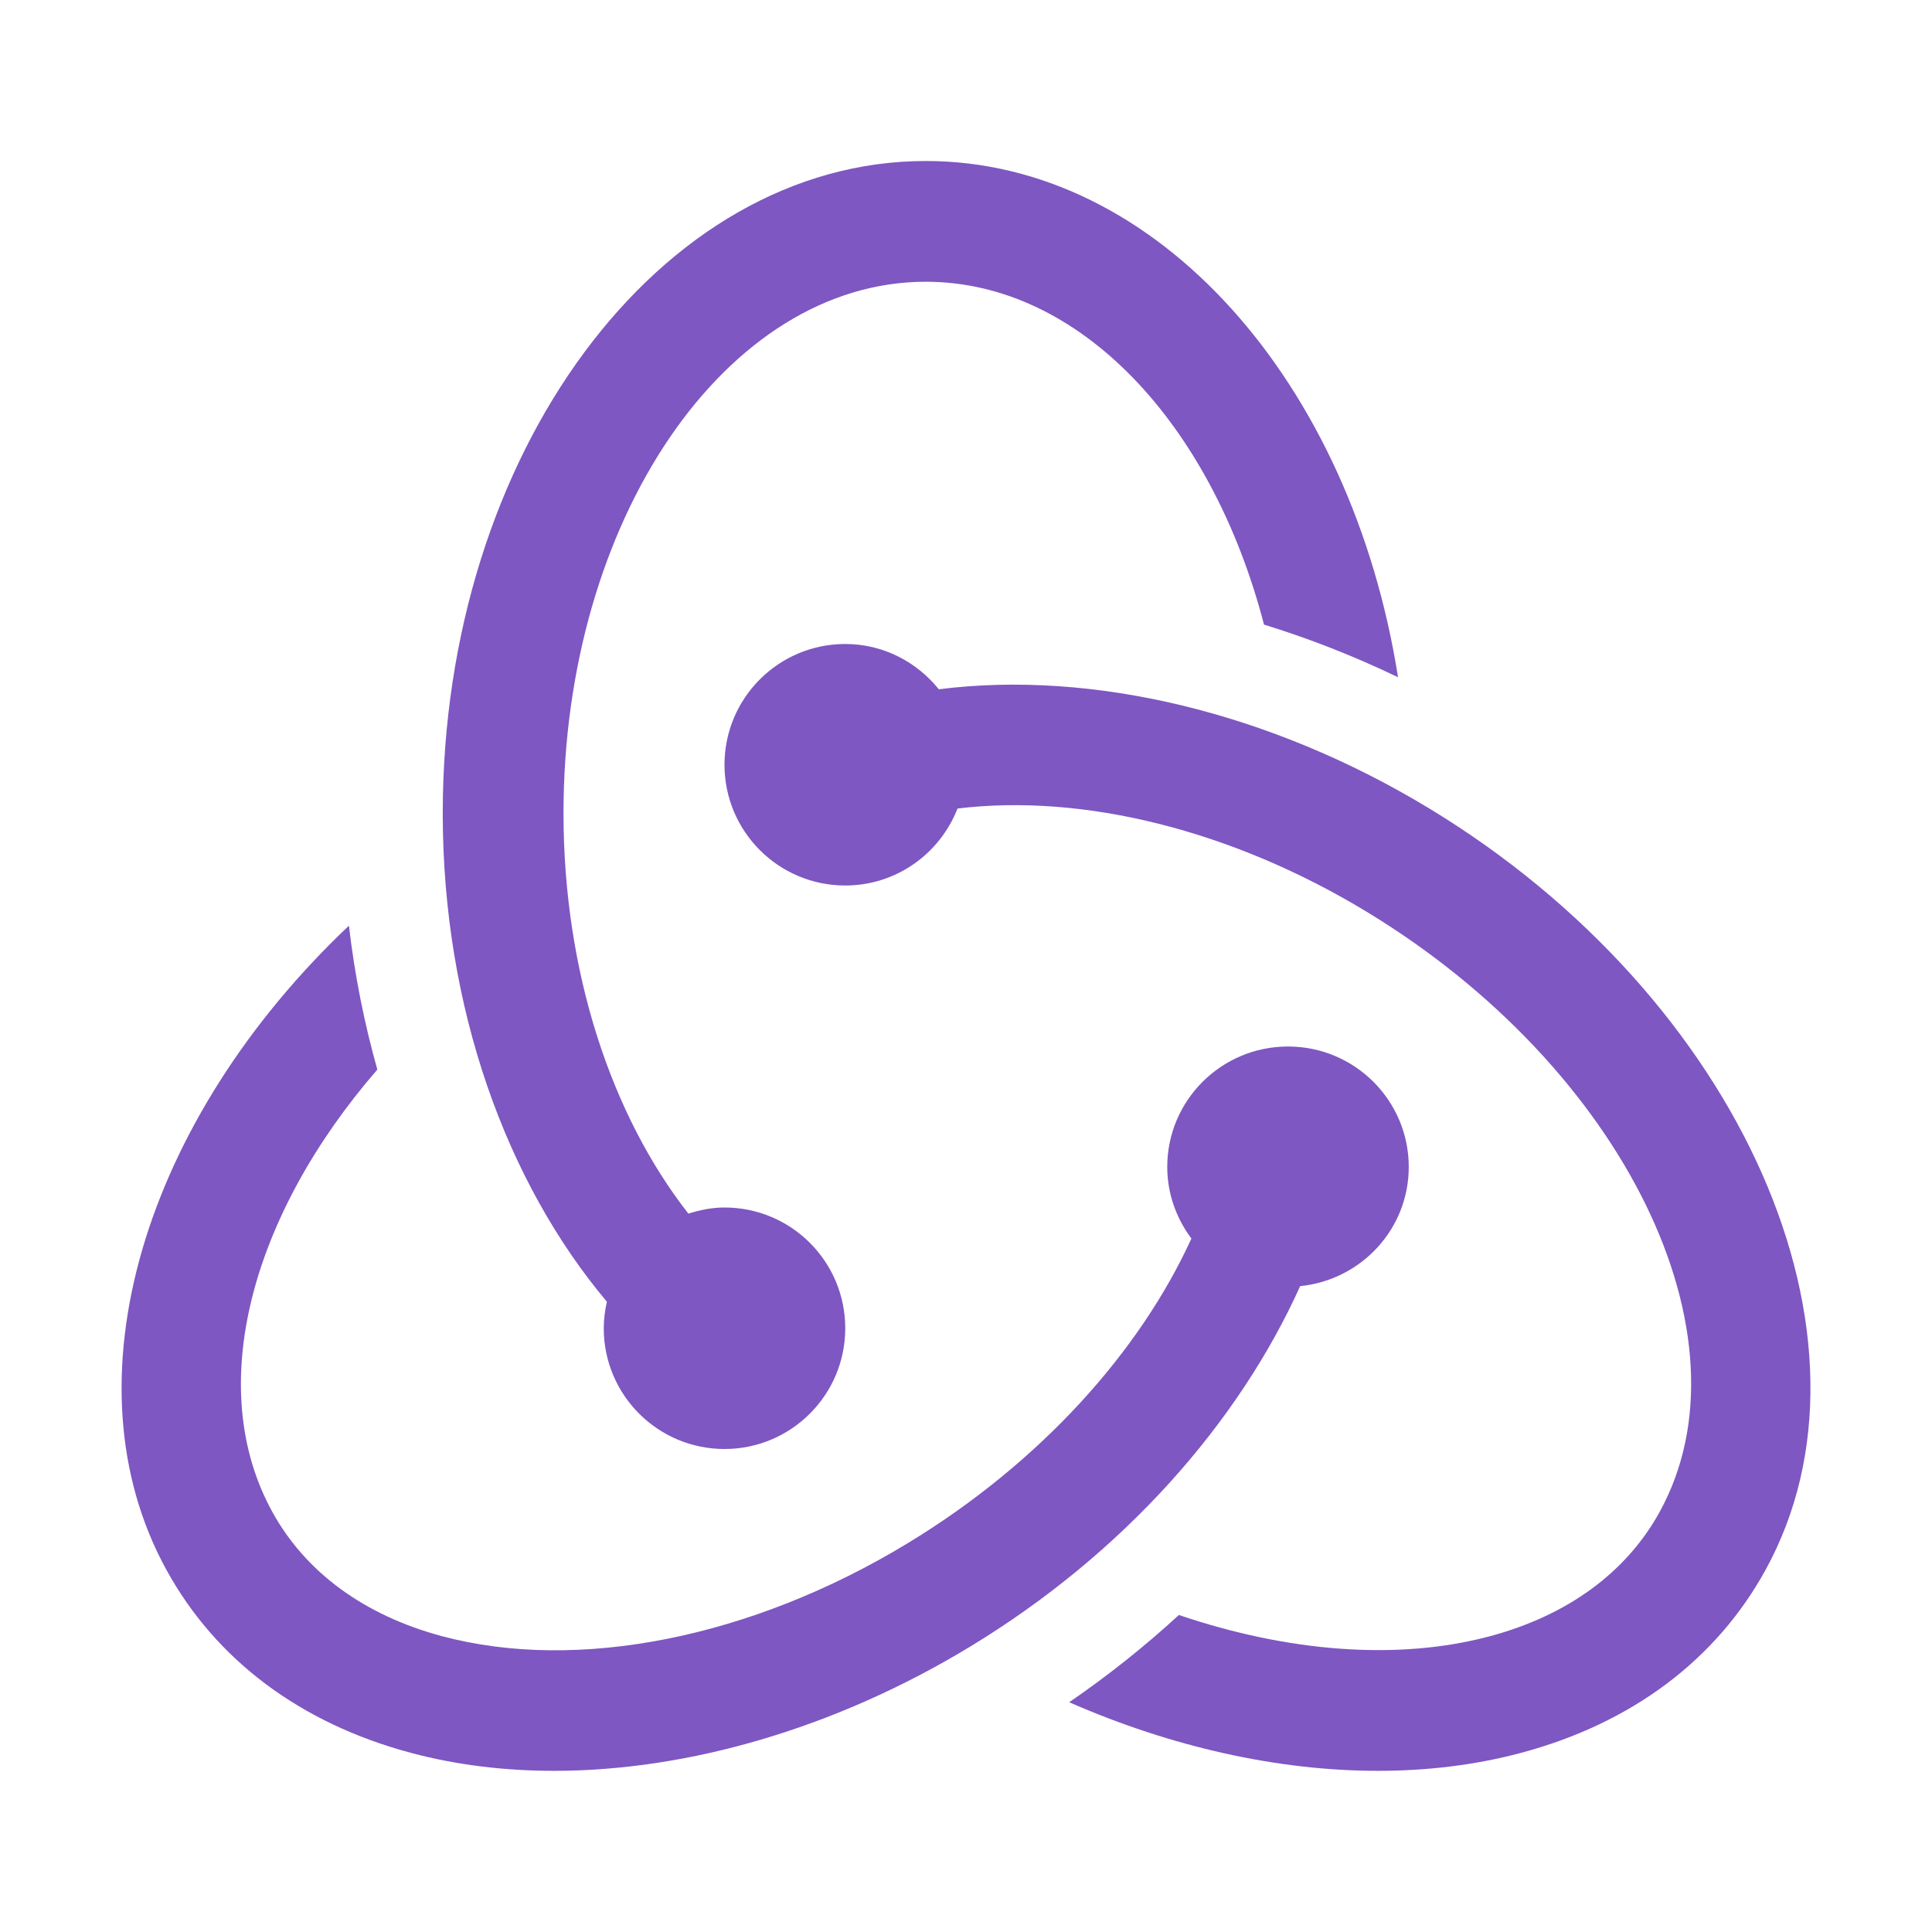
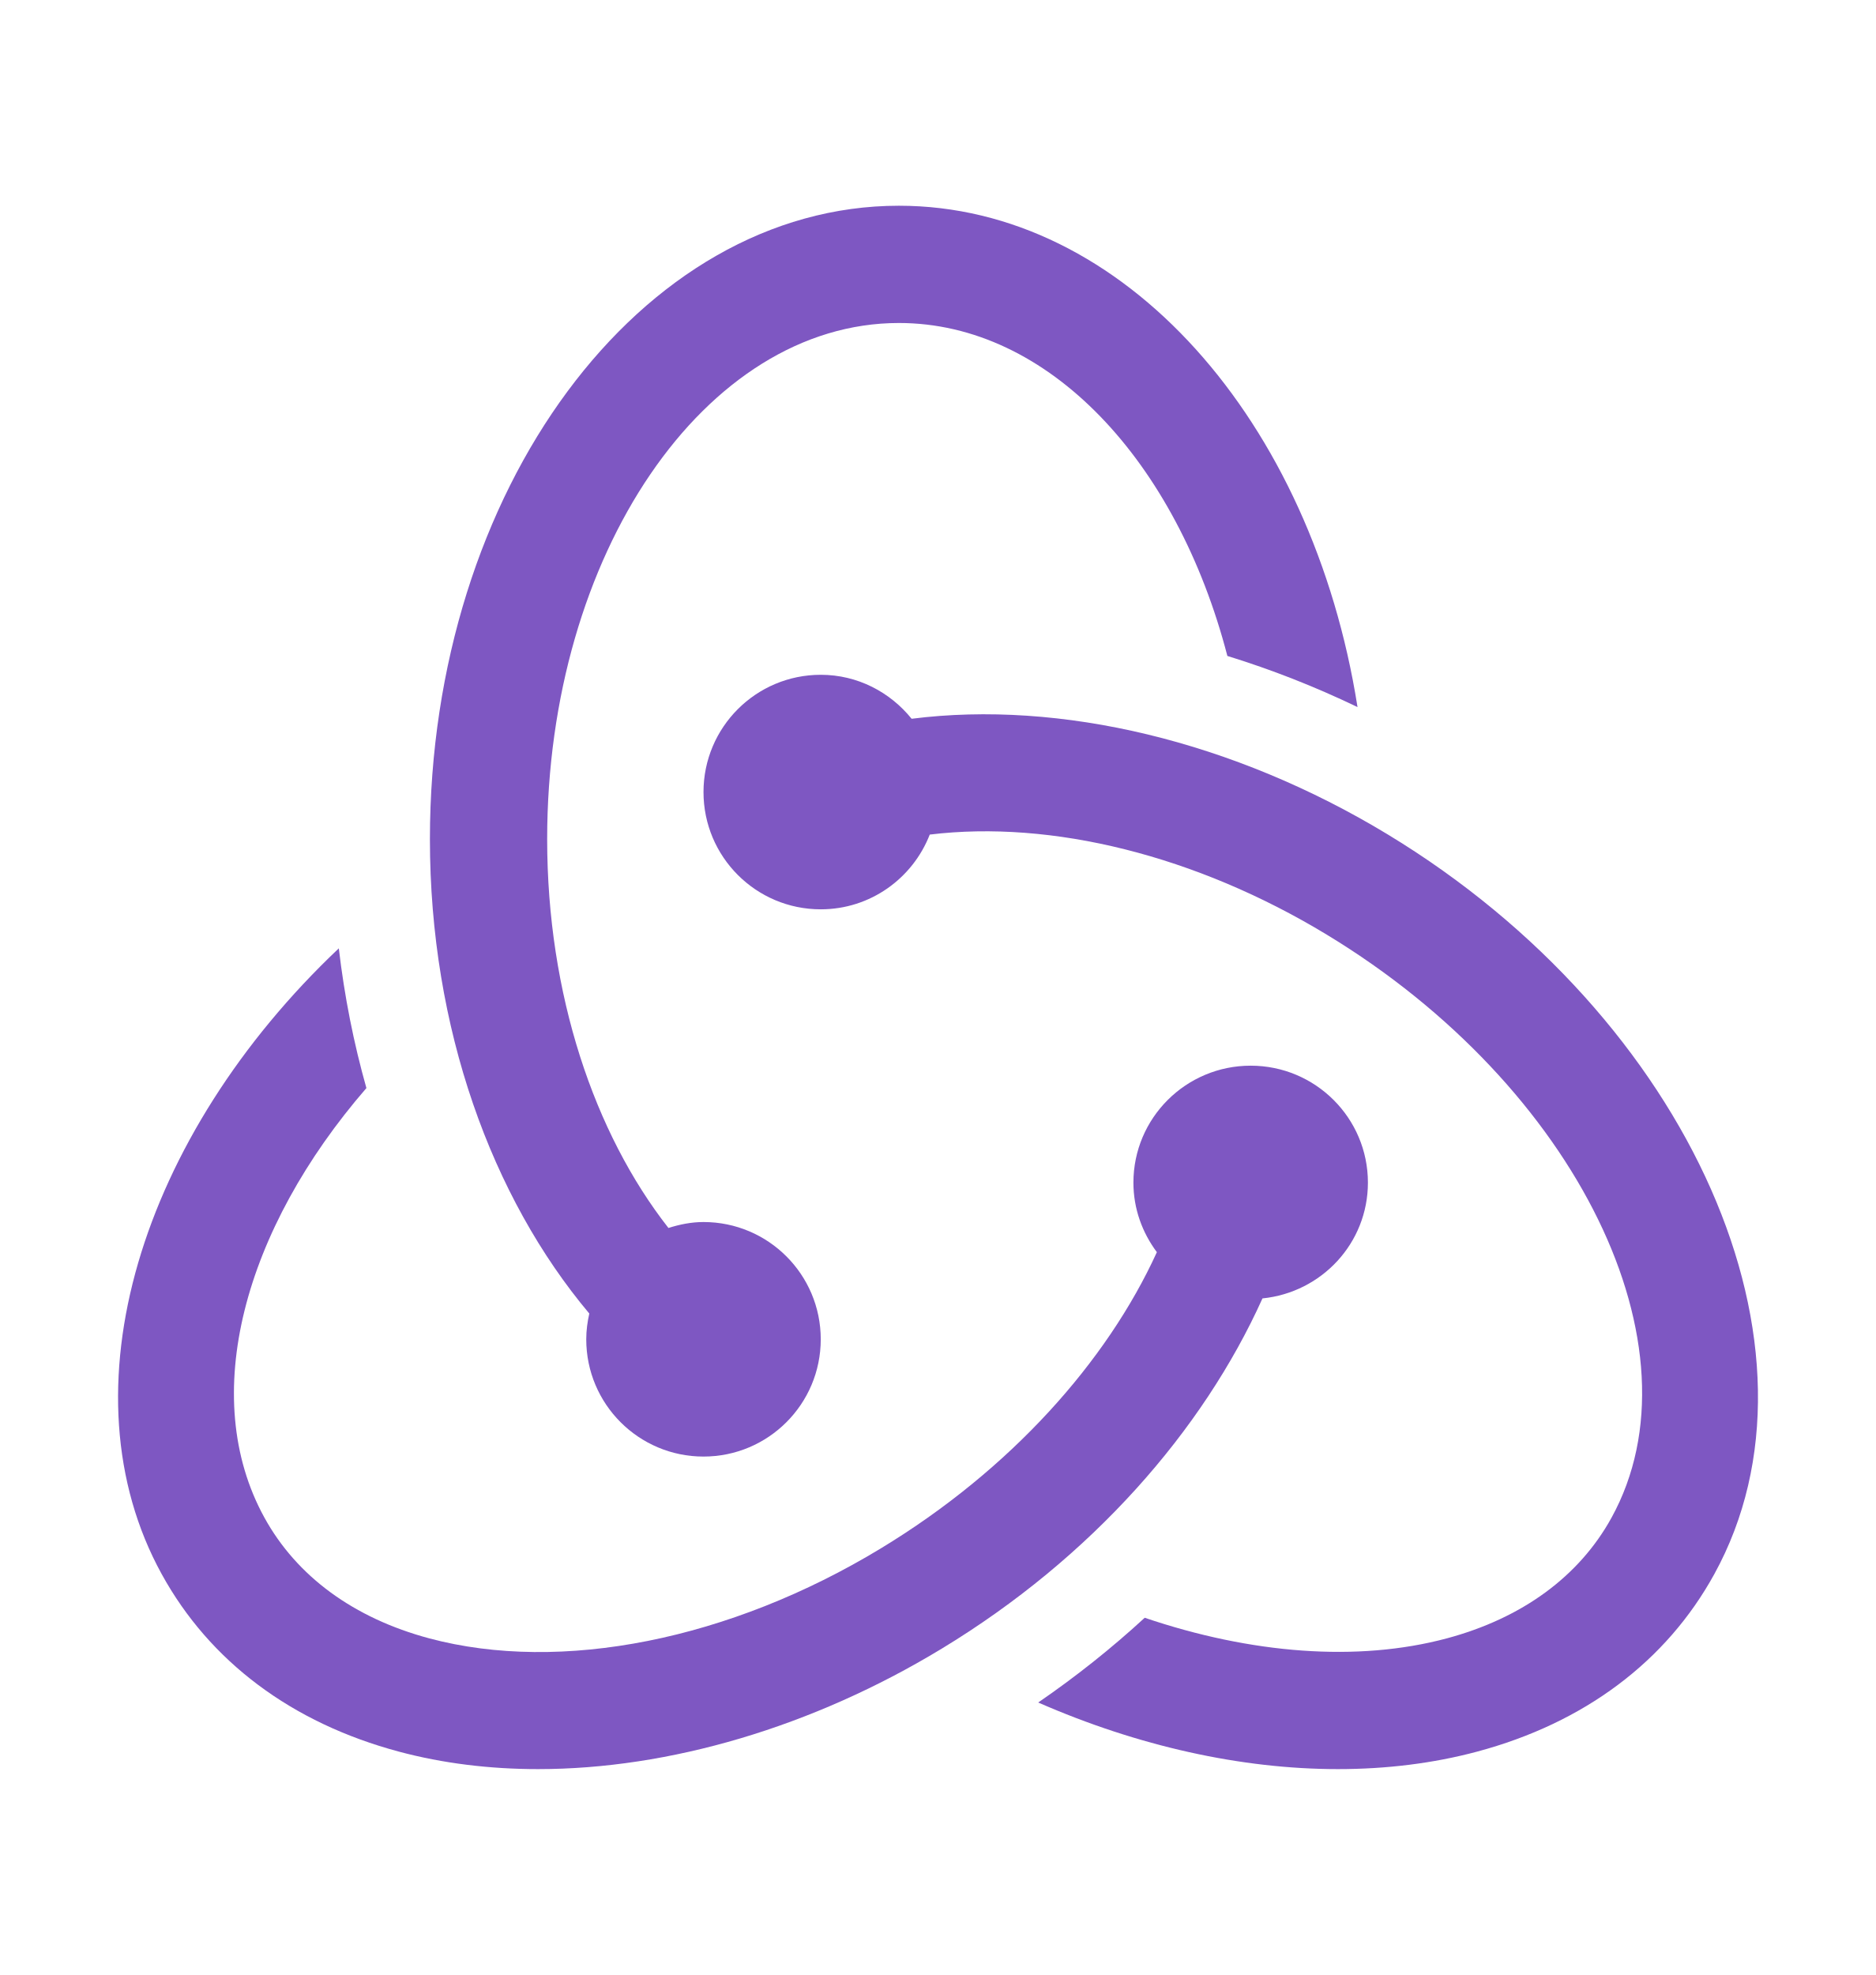
- <svg xmlns="http://www.w3.org/2000/svg" viewBox="0 0 48 48" width="76" height="76">
+ <svg xmlns="http://www.w3.org/2000/svg" viewBox="0 0 48 48" width="76" height="80">
  <path fill="#7e57c2" d="M23,4c-6.617,0-12,7.27-12,16.205c0,4.834,1.582,9.169,4.078,12.136C15.03,32.554,15,32.773,15,33c0,1.657,1.343,3,3,3s3-1.343,3-3s-1.343-3-3-3c-0.315,0-0.612,0.062-0.897,0.152C15.206,27.731,14,24.175,14,20.205C14,12.924,18.037,7,23,7c3.837,0,7.111,3.547,8.404,8.518c1.122,0.346,2.237,0.782,3.33,1.308C33.579,9.508,28.759,4,23,4z" />
  <path fill="#7e57c2" d="M35.507,20.084c-3.947-2.392-8.374-3.442-12.182-2.959C22.775,16.444,21.943,16,21,16c-1.657,0-3,1.343-3,3s1.343,3,3,3c1.272,0,2.353-0.795,2.789-1.912c3.118-0.379,6.812,0.531,10.163,2.563c6.403,3.881,9.67,10.569,7.282,14.911c-0.827,1.504-2.286,2.572-4.218,3.09c-2.286,0.611-5.007,0.394-7.727-0.528c-0.839,0.772-1.749,1.498-2.725,2.168c2.552,1.117,5.196,1.704,7.669,1.704c1.24,0,2.438-0.147,3.559-0.447c2.741-0.733,4.841-2.304,6.071-4.542C47.016,33.276,43.267,24.787,35.507,20.084z" />
  <path fill="#7e57c2" d="M35,28.992C35,27.34,33.657,26,32,26s-3,1.34-3,2.992c0,0.669,0.228,1.281,0.6,1.779c-1.279,2.802-3.744,5.567-7.062,7.578c-3.865,2.344-8.185,3.202-11.555,2.302c-1.932-0.518-3.391-1.586-4.218-3.09c-1.702-3.094-0.521-7.376,2.61-10.988c-0.323-1.144-0.562-2.34-0.706-3.575c-5.07,4.797-7.109,11.323-4.532,16.009c1.23,2.238,3.33,3.809,6.071,4.542c1.121,0.3,2.318,0.447,3.559,0.447c3.346,0,7.007-1.068,10.326-3.08c3.836-2.325,6.683-5.577,8.209-8.962C33.815,31.801,35,30.541,35,28.992z" />
</svg>
